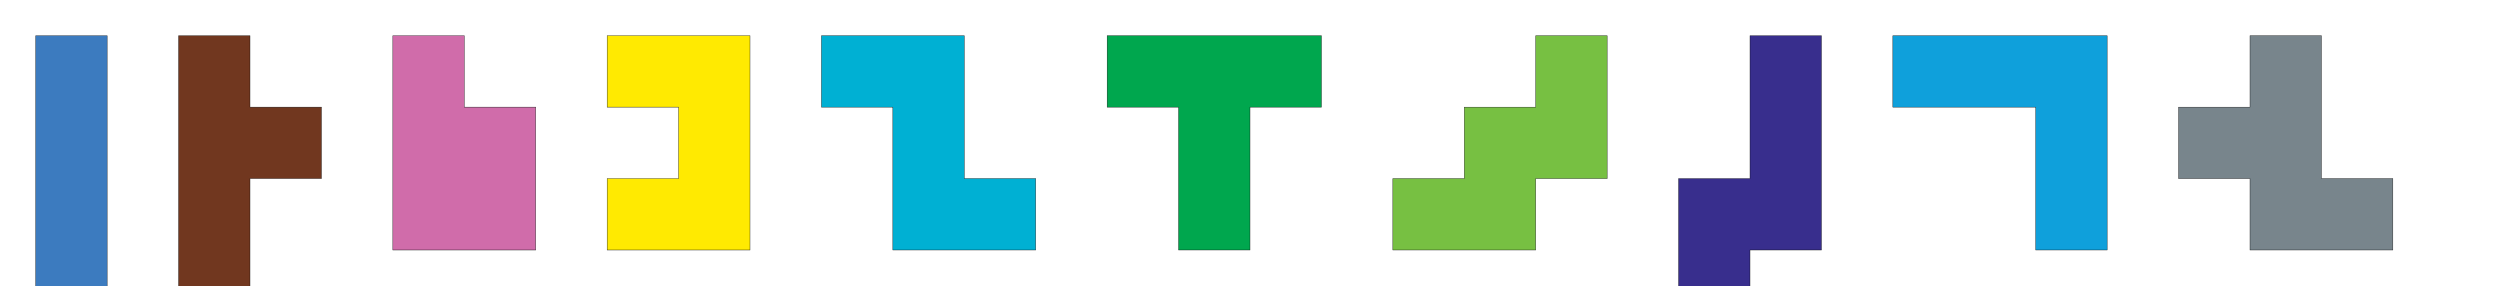
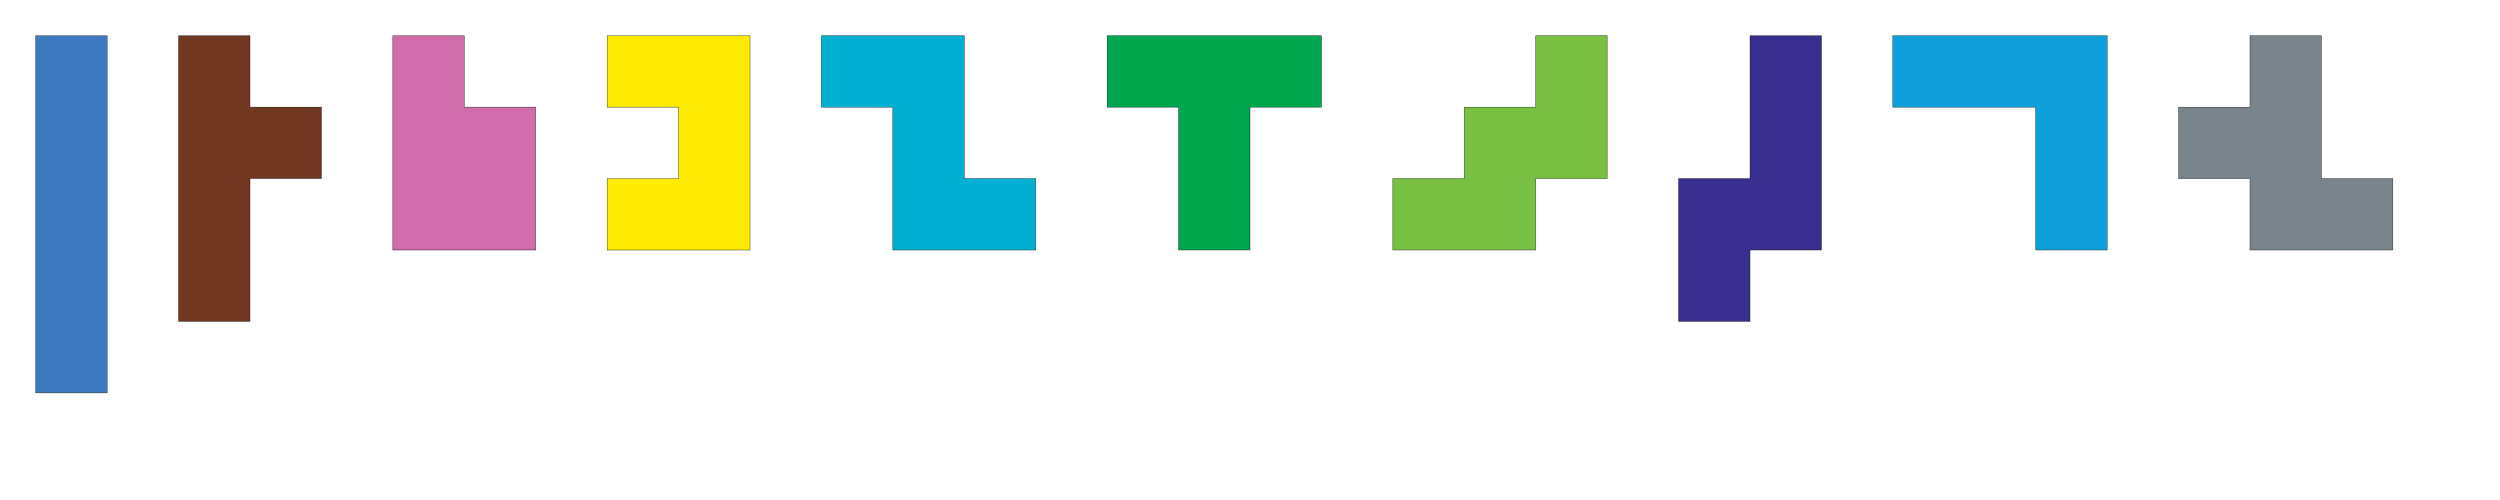
- <svg xmlns="http://www.w3.org/2000/svg" width="350" height="40">
+ <svg xmlns="http://www.w3.org/2000/svg" width="350" height="70">
  <g transform="translate(10,10) rotate(90) scale(1)" style="fill:rgb(60,123,191);stroke-width:.05;stroke:#000">
    <polygon points="-5,5 -5,-5 45,-5 45,5" />
  </g>
  <g transform="translate(30,10) rotate(90) scale(1)" style="fill:rgb(113,55,31);stroke-width:.05;stroke:#000">
    <polygon points="-5,5 -5,-5 5,-5 5,-15 15,-15 15,-5 35,-5 35,5" />
  </g>
  <g transform="translate(60,10) rotate(90) scale(1)" style="fill:rgb(208,108,170);stroke-width:.05;stroke:#000">
    <polygon points="-5,5 -5,-5 5,-5 5,-15 25,-15 25,5" />
  </g>
  <g transform="translate(90,10) rotate(90) scale(1)" style="fill:rgb(255,234,1);stroke-width:.05;stroke:#000">
    <polygon points="-5,5 -5,-15 25,-15 25,5 15,5 15,-5 5,-5 5,5" />
  </g>
  <g transform="translate(140,30)  scale(1)" style="fill:rgb(0,176,211);stroke-width:.05;stroke:#000">
    <polygon points="5,5 -15,5 -15,-15 -25,-15 -25,-25 -5,-25 -5,-5 5,-5" />
  </g>
  <g transform="translate(160,10)  scale(1)" style="fill:rgb(0,167,78);stroke-width:.05;stroke:#000">
    <polygon points="-5,5 -5,-5 25,-5 25,5 15,5 15,25 5,25 5,5" />
  </g>
  <g transform="translate(200,30)  scale(1)" style="fill:rgb(119,192,66);stroke-width:.05;stroke:#000">
    <polygon points="-5,5 -5,-5 5,-5 5,-15 15,-15 15,-25 25,-25 25,-5 15,-5 15,5" />
  </g>
  <g transform="translate(250,10) rotate(90) scale(1)" style="fill:rgb(56,46,141);stroke-width:.05;stroke:#000">
    <polygon points="-5,5 -5,-5 25,-5 25,5 35,5 35,15 15,15 15,5" />
  </g>
  <g transform="translate(270,10)  scale(1)" style="fill:rgb(15,160,219);stroke-width:.05;stroke:#000">
    <polygon points="-5,-5 25,-5 25,25 15,25 15,5 -5,5" />
  </g>
  <g transform="translate(330,30)  scale(1)" style="fill:rgb(120,133,140);stroke-width:.05;stroke:#000">
    <polygon points="5,5 -15,5 -15,-5 -25,-5 -25,-15 -15,-15 -15,-25 -5,-25 -5,-5 5,-5" />
  </g>
</svg>
